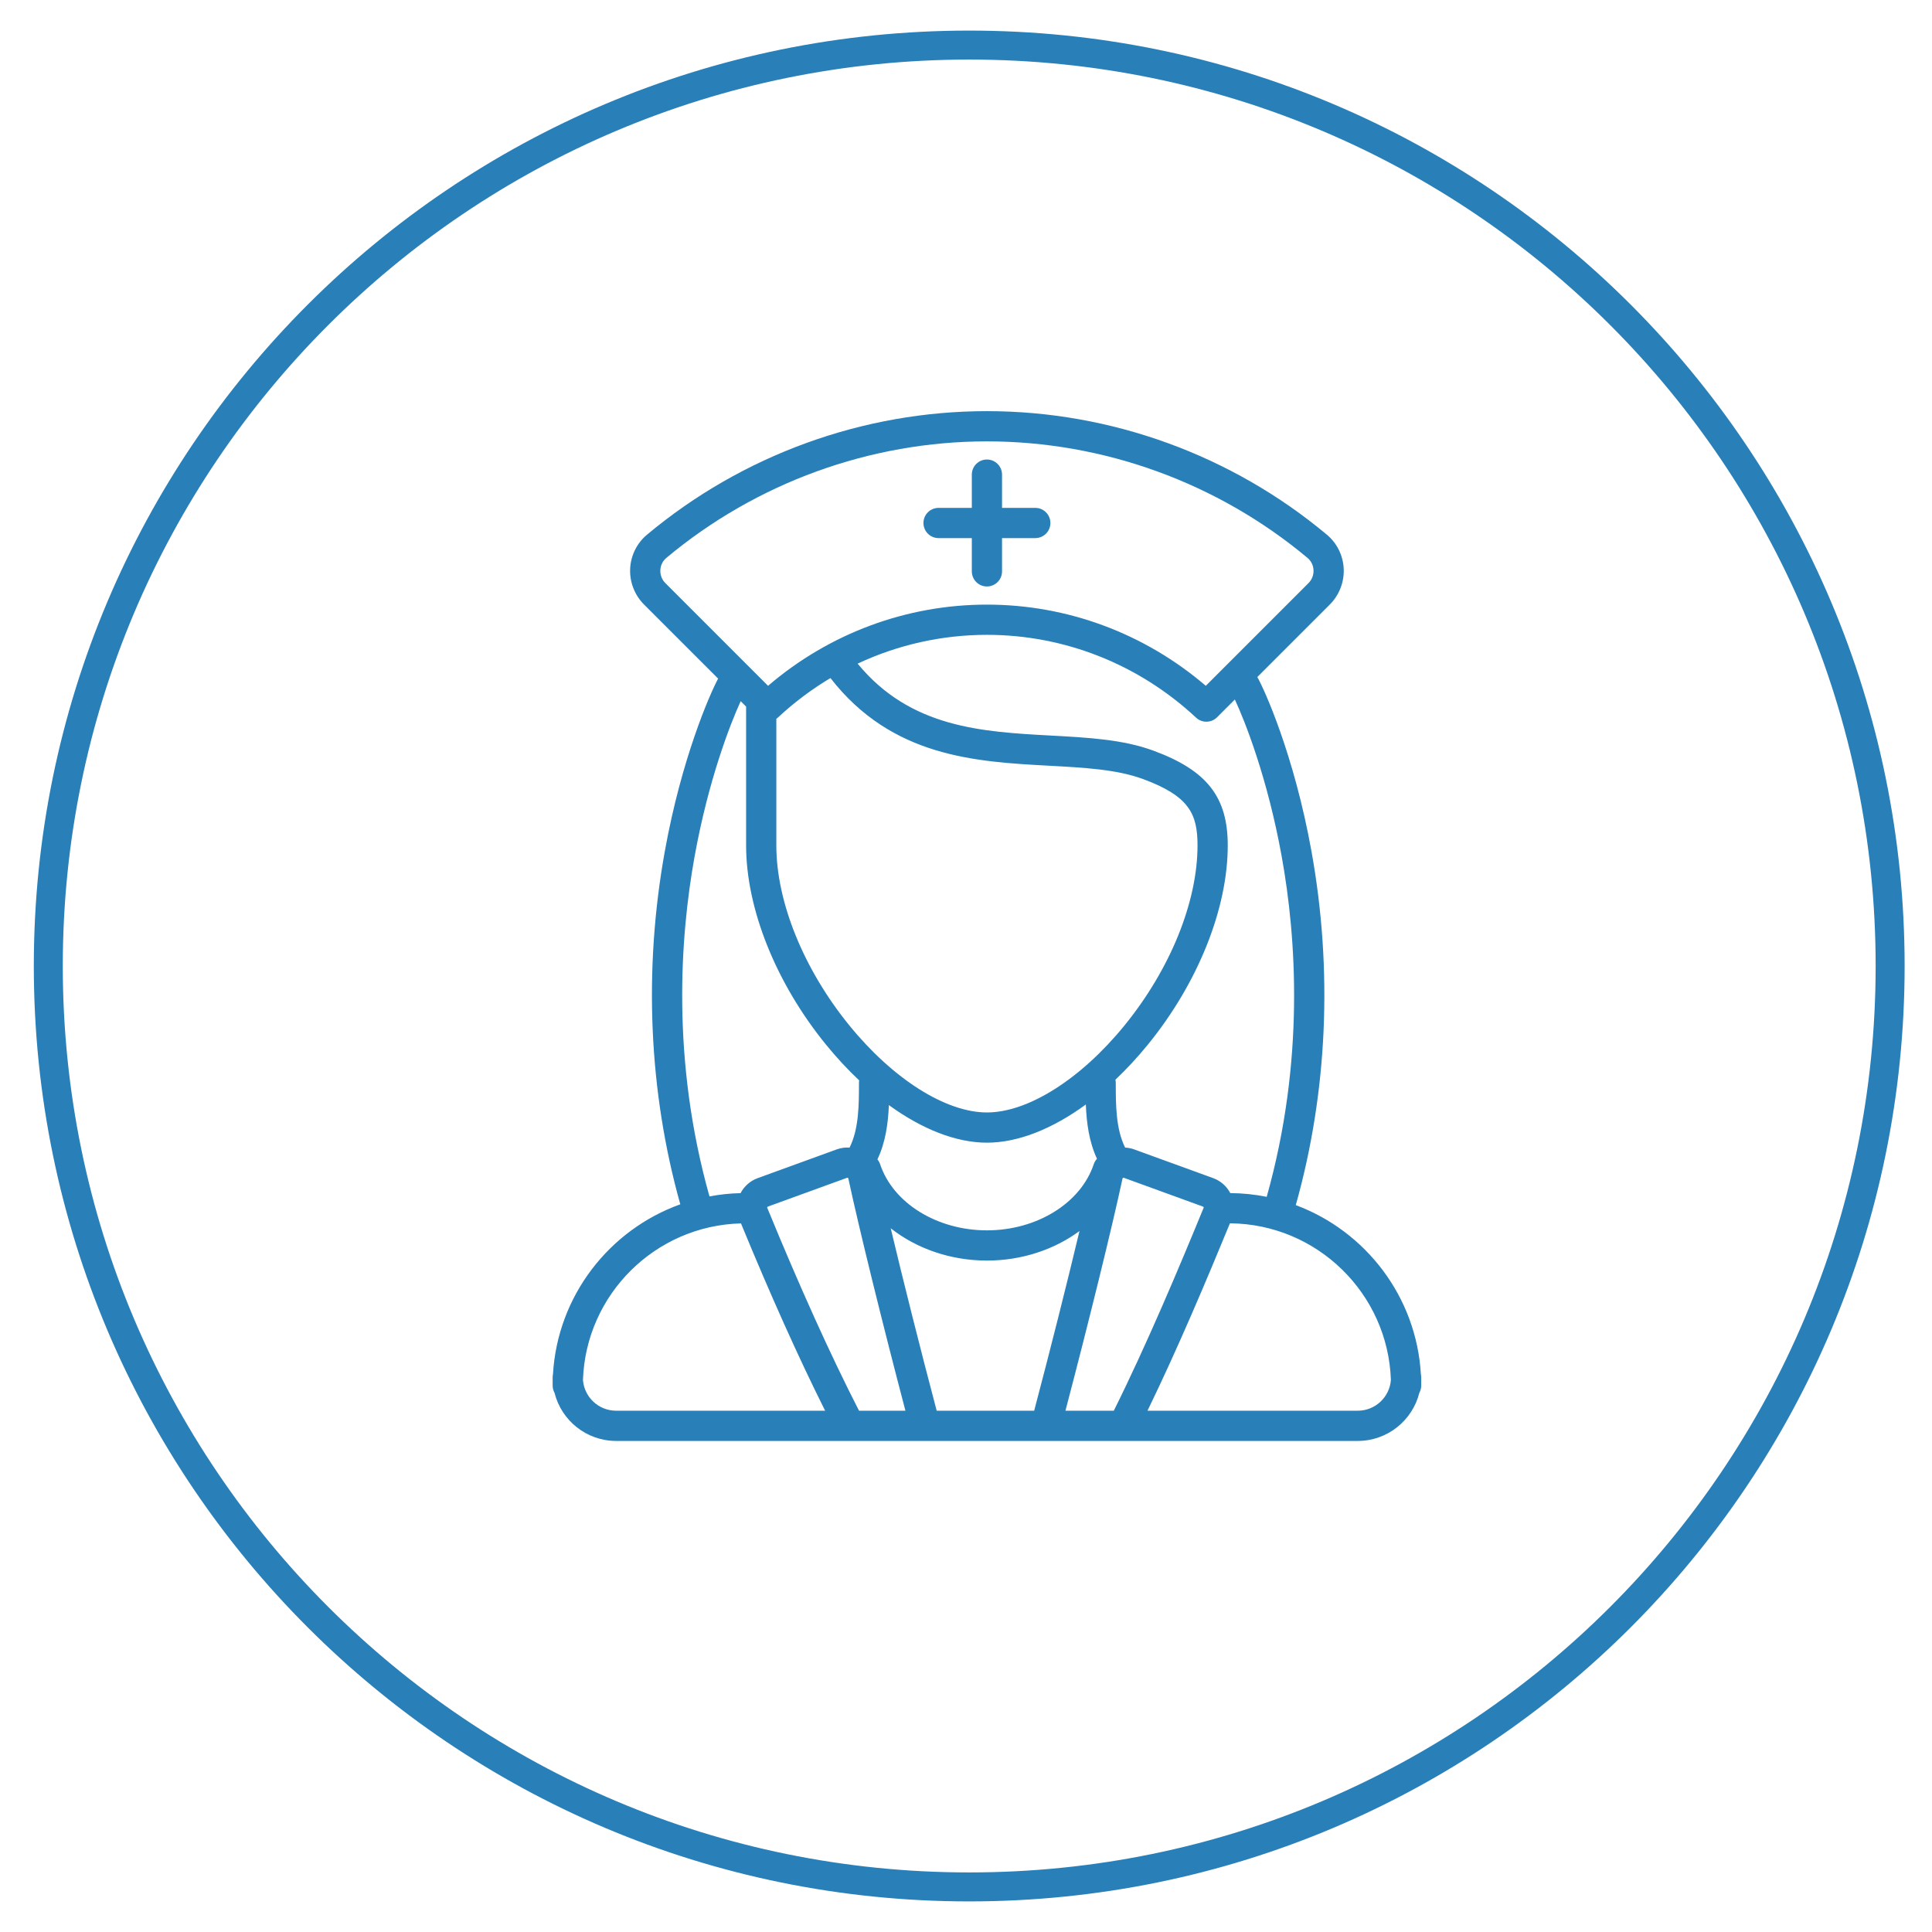
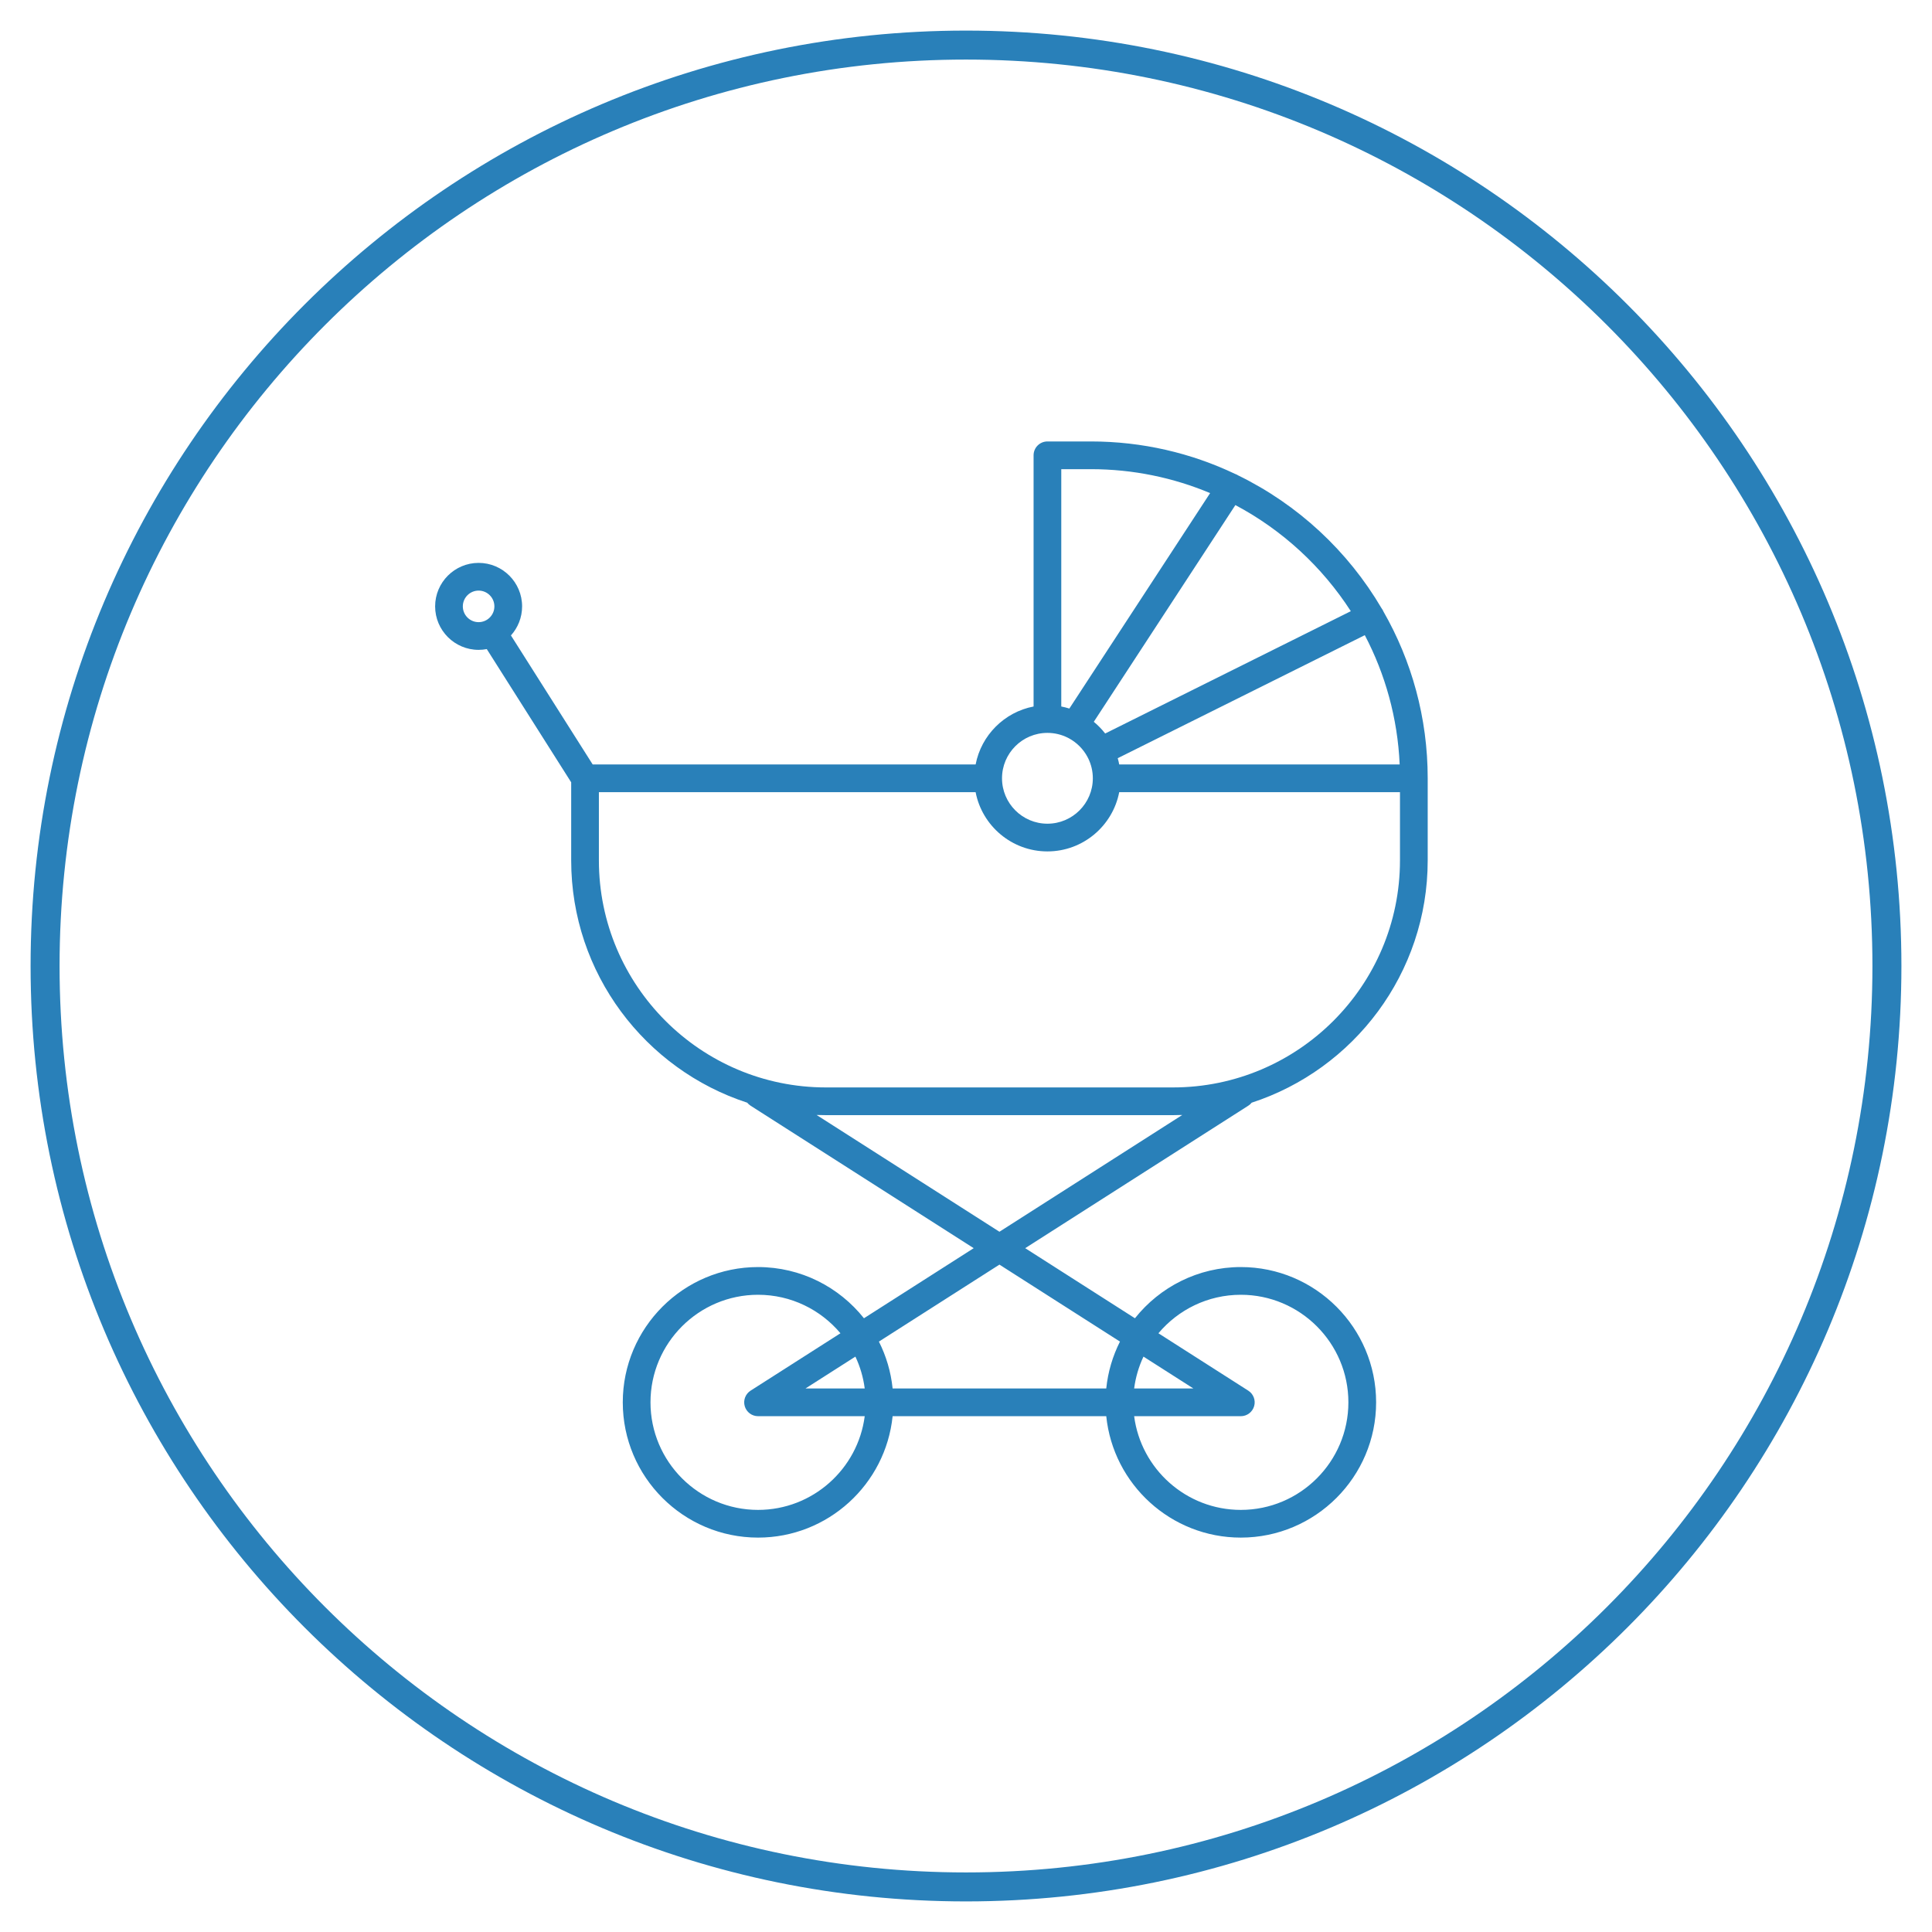
<svg xmlns="http://www.w3.org/2000/svg" version="1.1" id="Capa_1" x="0px" y="0px" width="600px" height="600px" viewBox="0 0 600 600" enable-background="new 0 0 600 600" xml:space="preserve">
-   <circle fill="none" stroke="#2980B9" stroke-width="9" stroke-miterlimit="10" cx="301" cy="300" r="286" />
-   <g>
-     <path fill="#2980B9" d="M441.271,426.818c-1.387-24.135-17.162-44.475-38.856-52.56c9.859-35.021,11.547-72.963,4.858-109.983   c-5.377-29.765-14.523-49.99-16.799-54.02l22.517-22.517c2.923-2.923,4.494-6.972,4.31-11.106   c-0.183-4.096-2.082-7.948-5.212-10.564c-29.601-24.751-67.1-38.383-105.59-38.383c-38.49,0-75.989,13.632-105.588,38.383   c-3.13,2.617-5.03,6.467-5.212,10.564c-0.184,4.135,1.387,8.183,4.31,11.107l23.006,23.004   c-2.651,4.983-11.346,24.817-16.533,53.532c-6.671,36.933-5.007,74.78,4.79,109.733c-22.046,7.908-38.14,28.422-39.543,52.811   c-0.065,0.312-0.1,0.634-0.1,0.965v2.504c0,0.822,0.211,1.597,0.584,2.27c2.139,8.57,9.905,14.94,19.13,14.94h72.512   c0.021,0,0.042,0.005,0.064,0.005c0.023,0,0.048-0.004,0.072-0.005h84.73c0.026,0,0.052,0.005,0.077,0.005   c0.021,0,0.043-0.004,0.063-0.005h72.795c9.227,0,16.991-6.37,19.131-14.941c0.372-0.673,0.584-1.446,0.584-2.27v-2.503   C441.371,427.453,441.338,427.131,441.271,426.818z M398.036,265.944c4.519,25.008,7.272,63.393-4.652,105.741   c-3.661-0.734-7.44-1.132-11.306-1.161c-1.12-2.127-3.006-3.799-5.285-4.634l-24.545-8.927c-0.919-0.336-1.873-0.52-2.828-0.57   c-2.898-5.792-2.906-13.326-2.906-20.063c0-0.351-0.041-0.691-0.114-1.02c3.476-3.289,6.867-6.946,10.122-10.943   c15.509-19.06,24.769-42.165,24.769-61.809c0-15.061-6.477-23.315-23.099-29.439c-9.425-3.473-20.272-4.06-31.757-4.682   c-21.492-1.165-43.696-2.378-60.089-22.34c12.481-5.848,26.143-8.942,40.153-8.942c24.094,0,47.16,9.133,64.951,25.718   c0.901,0.842,2.052,1.261,3.2,1.261c1.202,0,2.404-0.46,3.319-1.375l5.521-5.521C386.61,223.906,393.645,241.638,398.036,265.944z    M330.882,438.11c7.119-27.055,14.532-57.177,17.724-72.101c0.008-0.04,0.031-0.147,0.153-0.215   c0.12-0.065,0.218-0.031,0.269-0.013l24.546,8.928c0.125,0.046,0.187,0.133,0.216,0.198c0.044,0.1,0.02,0.156,0.009,0.183   c-7.665,18.679-17.679,42.489-27.896,63.02H330.882z M290.897,438.11c-5.106-19.318-10.429-40.489-14.277-56.671   c7.928,6.277,18.531,10.044,29.878,10.044c10.813,0,20.952-3.419,28.744-9.173c-3.831,16.065-9.055,36.825-14.07,55.8H290.897z    M266.776,438.11c-8.83-17.248-18.41-38.425-28.503-63.02c-0.011-0.026-0.035-0.083,0.01-0.183   c0.028-0.065,0.089-0.152,0.204-0.195l24.566-8.934c0.042-0.016,0.139-0.05,0.259,0.016c0.123,0.067,0.146,0.175,0.154,0.214   c3.189,14.925,10.604,45.047,17.723,72.102H266.776z M241.098,223.24c0.155-0.113,0.307-0.232,0.451-0.367   c5.058-4.714,10.542-8.825,16.355-12.296c19.109,24.578,45.09,25.992,68.022,27.234c10.759,0.583,20.92,1.134,29.018,4.117   c14.419,5.312,16.957,10.885,16.957,20.629c0,17.553-8.472,38.444-22.662,55.883c-13.573,16.682-29.95,27.043-42.74,27.043   c-12.79,0-29.166-10.361-42.739-27.043c-14.19-17.438-22.662-38.329-22.662-55.883V223.24z M306.499,354.871   c9.613,0,20.31-4.239,30.719-11.868c0.215,5.565,0.958,11.492,3.459,16.864c-0.438,0.474-0.785,1.041-1.003,1.691   c-4.036,12.092-17.679,20.538-33.174,20.538s-29.138-8.446-33.174-20.538c-0.188-0.563-0.477-1.064-0.833-1.496   c2.552-5.362,3.325-11.289,3.553-16.865C286.371,350.704,296.967,354.871,306.499,354.871z M205.077,177.05   c0.066-1.492,0.726-2.835,1.855-3.78c27.915-23.342,63.275-36.197,99.567-36.197s71.654,12.855,99.568,36.197   c1.13,0.945,1.789,2.288,1.855,3.78c0.068,1.531-0.49,2.97-1.57,4.05l-31.883,31.884c-19.034-16.294-42.996-25.216-67.971-25.216   c-24.974,0-48.936,8.921-67.969,25.217L206.646,181.1C205.565,180.02,205.009,178.581,205.077,177.05z M215.719,265.944   c4.282-23.703,11.078-41.152,14.307-48.188l1.684,1.684v43.118c0,19.644,9.259,42.749,24.768,61.809   c3.326,4.087,6.796,7.817,10.351,11.162c-0.043,0.258-0.071,0.521-0.071,0.79c0,6.742-0.009,14.282-2.923,20.078   c-1.345-0.093-2.708,0.092-4.001,0.564l-24.566,8.934c-2.273,0.833-4.16,2.509-5.28,4.641c-3.291,0.077-6.515,0.424-9.655,1.015   C208.451,329.253,211.206,290.925,215.719,265.944z M181.044,428.563c0.897-26.561,22.457-47.956,49.073-48.624   c9.181,22.302,17.953,41.829,26.134,58.172h-64.91C185.91,438.11,181.444,433.895,181.044,428.563z M421.657,438.11h-65.293   c9.399-19.318,18.463-40.828,25.6-58.195c27.039,0.192,49.085,21.783,49.99,48.647C431.555,433.895,427.09,438.11,421.657,438.11z" />
-     <path fill="#2980B9" d="M291.479,167.114h10.328v10.327c0,2.592,2.101,4.694,4.692,4.694c2.593,0,4.693-2.102,4.693-4.694v-10.327   h10.327c2.593,0,4.694-2.101,4.694-4.694c0-2.592-2.102-4.694-4.694-4.694h-10.327v-10.327c0-2.592-2.101-4.693-4.693-4.693   c-2.592,0-4.692,2.102-4.692,4.693v10.327h-10.328c-2.592,0-4.693,2.102-4.693,4.694   C286.786,165.013,288.887,167.114,291.479,167.114z" />
-   </g>
+   <circle fill="none" stroke="#2980B9" stroke-width="9" stroke-miterlimit="10" cx="300" cy="300" r="286" />
+   <path fill="#2980B9" d="M385.349,477.517c-21.713,0-39.63-16.557-41.791-37.707H277.21c-2.161,21.152-20.08,37.707-41.791,37.707  c-23.164,0-42.01-18.846-42.01-42.01s18.846-42.01,42.01-42.01c13.306,0,25.188,6.219,32.89,15.901l34.083-21.765l-69.289-44.247  c-0.406-0.26-0.756-0.576-1.041-0.933c-31.7-10.321-54.674-40.156-54.674-75.256v-24.241l-26.212-41.375  c-0.822,0.156-1.671,0.239-2.538,0.239c-7.447,0-13.506-6.058-13.506-13.505s6.059-13.506,13.506-13.506  c7.446,0,13.505,6.059,13.505,13.506c0,3.466-1.312,6.631-3.466,9.025l25.384,40.064h118.931  c1.747-9.077,8.918-16.249,17.996-17.995v-78.01c0-2.377,1.926-4.303,4.303-4.303h13.486c16.015,0,31.201,3.618,44.784,10.078  c0.328,0.11,0.647,0.264,0.951,0.46c18.601,9.081,34.131,23.522,44.56,41.294c0.166,0.217,0.314,0.453,0.44,0.707  c0.042,0.086,0.082,0.172,0.118,0.259c8.752,15.283,13.755,32.972,13.755,51.811l0,0l0,0v25.491  c0,35.102-22.973,64.935-54.673,75.256c-0.288,0.357-0.635,0.674-1.042,0.933l-69.286,44.247l34.082,21.765  c7.703-9.683,19.584-15.901,32.89-15.901c23.164,0,42.01,18.846,42.01,42.01S408.515,477.517,385.349,477.517z M352.22,439.81  c2.119,16.394,16.168,29.102,33.129,29.102c18.419,0,33.404-14.985,33.404-33.404s-14.985-33.404-33.404-33.404  c-10.261,0-19.458,4.652-25.591,11.956l27.907,17.822c1.611,1.029,2.35,2.998,1.814,4.832c-0.537,1.835-2.219,3.097-4.131,3.097  H352.22z M235.419,402.103c-18.419,0-33.404,14.985-33.404,33.404s14.985,33.404,33.404,33.404  c16.961,0,31.011-12.708,33.129-29.102h-33.129c-1.912,0-3.594-1.262-4.131-3.097c-0.535-1.834,0.203-3.803,1.814-4.832  l27.907-17.822C254.878,406.755,245.681,402.103,235.419,402.103z M352.22,431.204h18.396l-15.502-9.897  C353.667,424.377,352.673,427.709,352.22,431.204z M277.21,431.204h66.348c0.53-5.19,2.008-10.101,4.26-14.561l-37.434-23.905  l-37.434,23.905C275.202,421.104,276.68,426.014,277.21,431.204z M250.151,431.204h18.396c-0.452-3.495-1.445-6.826-2.896-9.897  L250.151,431.204z M253.596,346.264l56.788,36.266l56.789-36.266c-0.968,0.037-1.936,0.054-2.909,0.054H256.506  C255.53,346.317,254.563,346.299,253.596,346.264z M185.991,246.01v21.188c0,38.881,31.632,70.514,70.513,70.514h107.758  c38.881,0,70.513-31.631,70.513-70.514V246.01h-87.193c-2.016,10.471-11.247,18.403-22.298,18.403  c-11.05,0-20.283-7.933-22.298-18.403H185.991z M325.285,227.604c-7.776,0-14.101,6.327-14.101,14.103  c0,7.776,6.324,14.101,14.101,14.101c7.775,0,14.103-6.324,14.103-14.101c0-2.199-0.507-4.283-1.408-6.141  c-0.054-0.09-0.104-0.183-0.151-0.278c-0.034-0.071-0.067-0.14-0.099-0.211c-1.308-2.445-3.317-4.464-5.756-5.784  c-0.135-0.062-0.268-0.129-0.396-0.206C329.681,228.139,327.545,227.604,325.285,227.604z M347.583,237.404h87.097  c-0.64-14.433-4.479-28.043-10.829-40.146l-76.73,38.208C347.303,236.102,347.457,236.747,347.583,237.404z M339.687,224.163  c1.309,1.075,2.494,2.294,3.535,3.633l76.287-37.986c-8.91-13.813-21.271-25.206-35.849-32.951L339.687,224.163z M329.588,219.409  c0.855,0.163,1.691,0.377,2.509,0.635l43.715-66.906c-11.401-4.786-23.919-7.434-37.04-7.434h-9.184V219.409z M148.636,183.416  c-2.702,0-4.9,2.198-4.9,4.9s2.198,4.899,4.9,4.899s4.9-2.197,4.9-4.899S151.338,183.416,148.636,183.416z" />
</svg>
